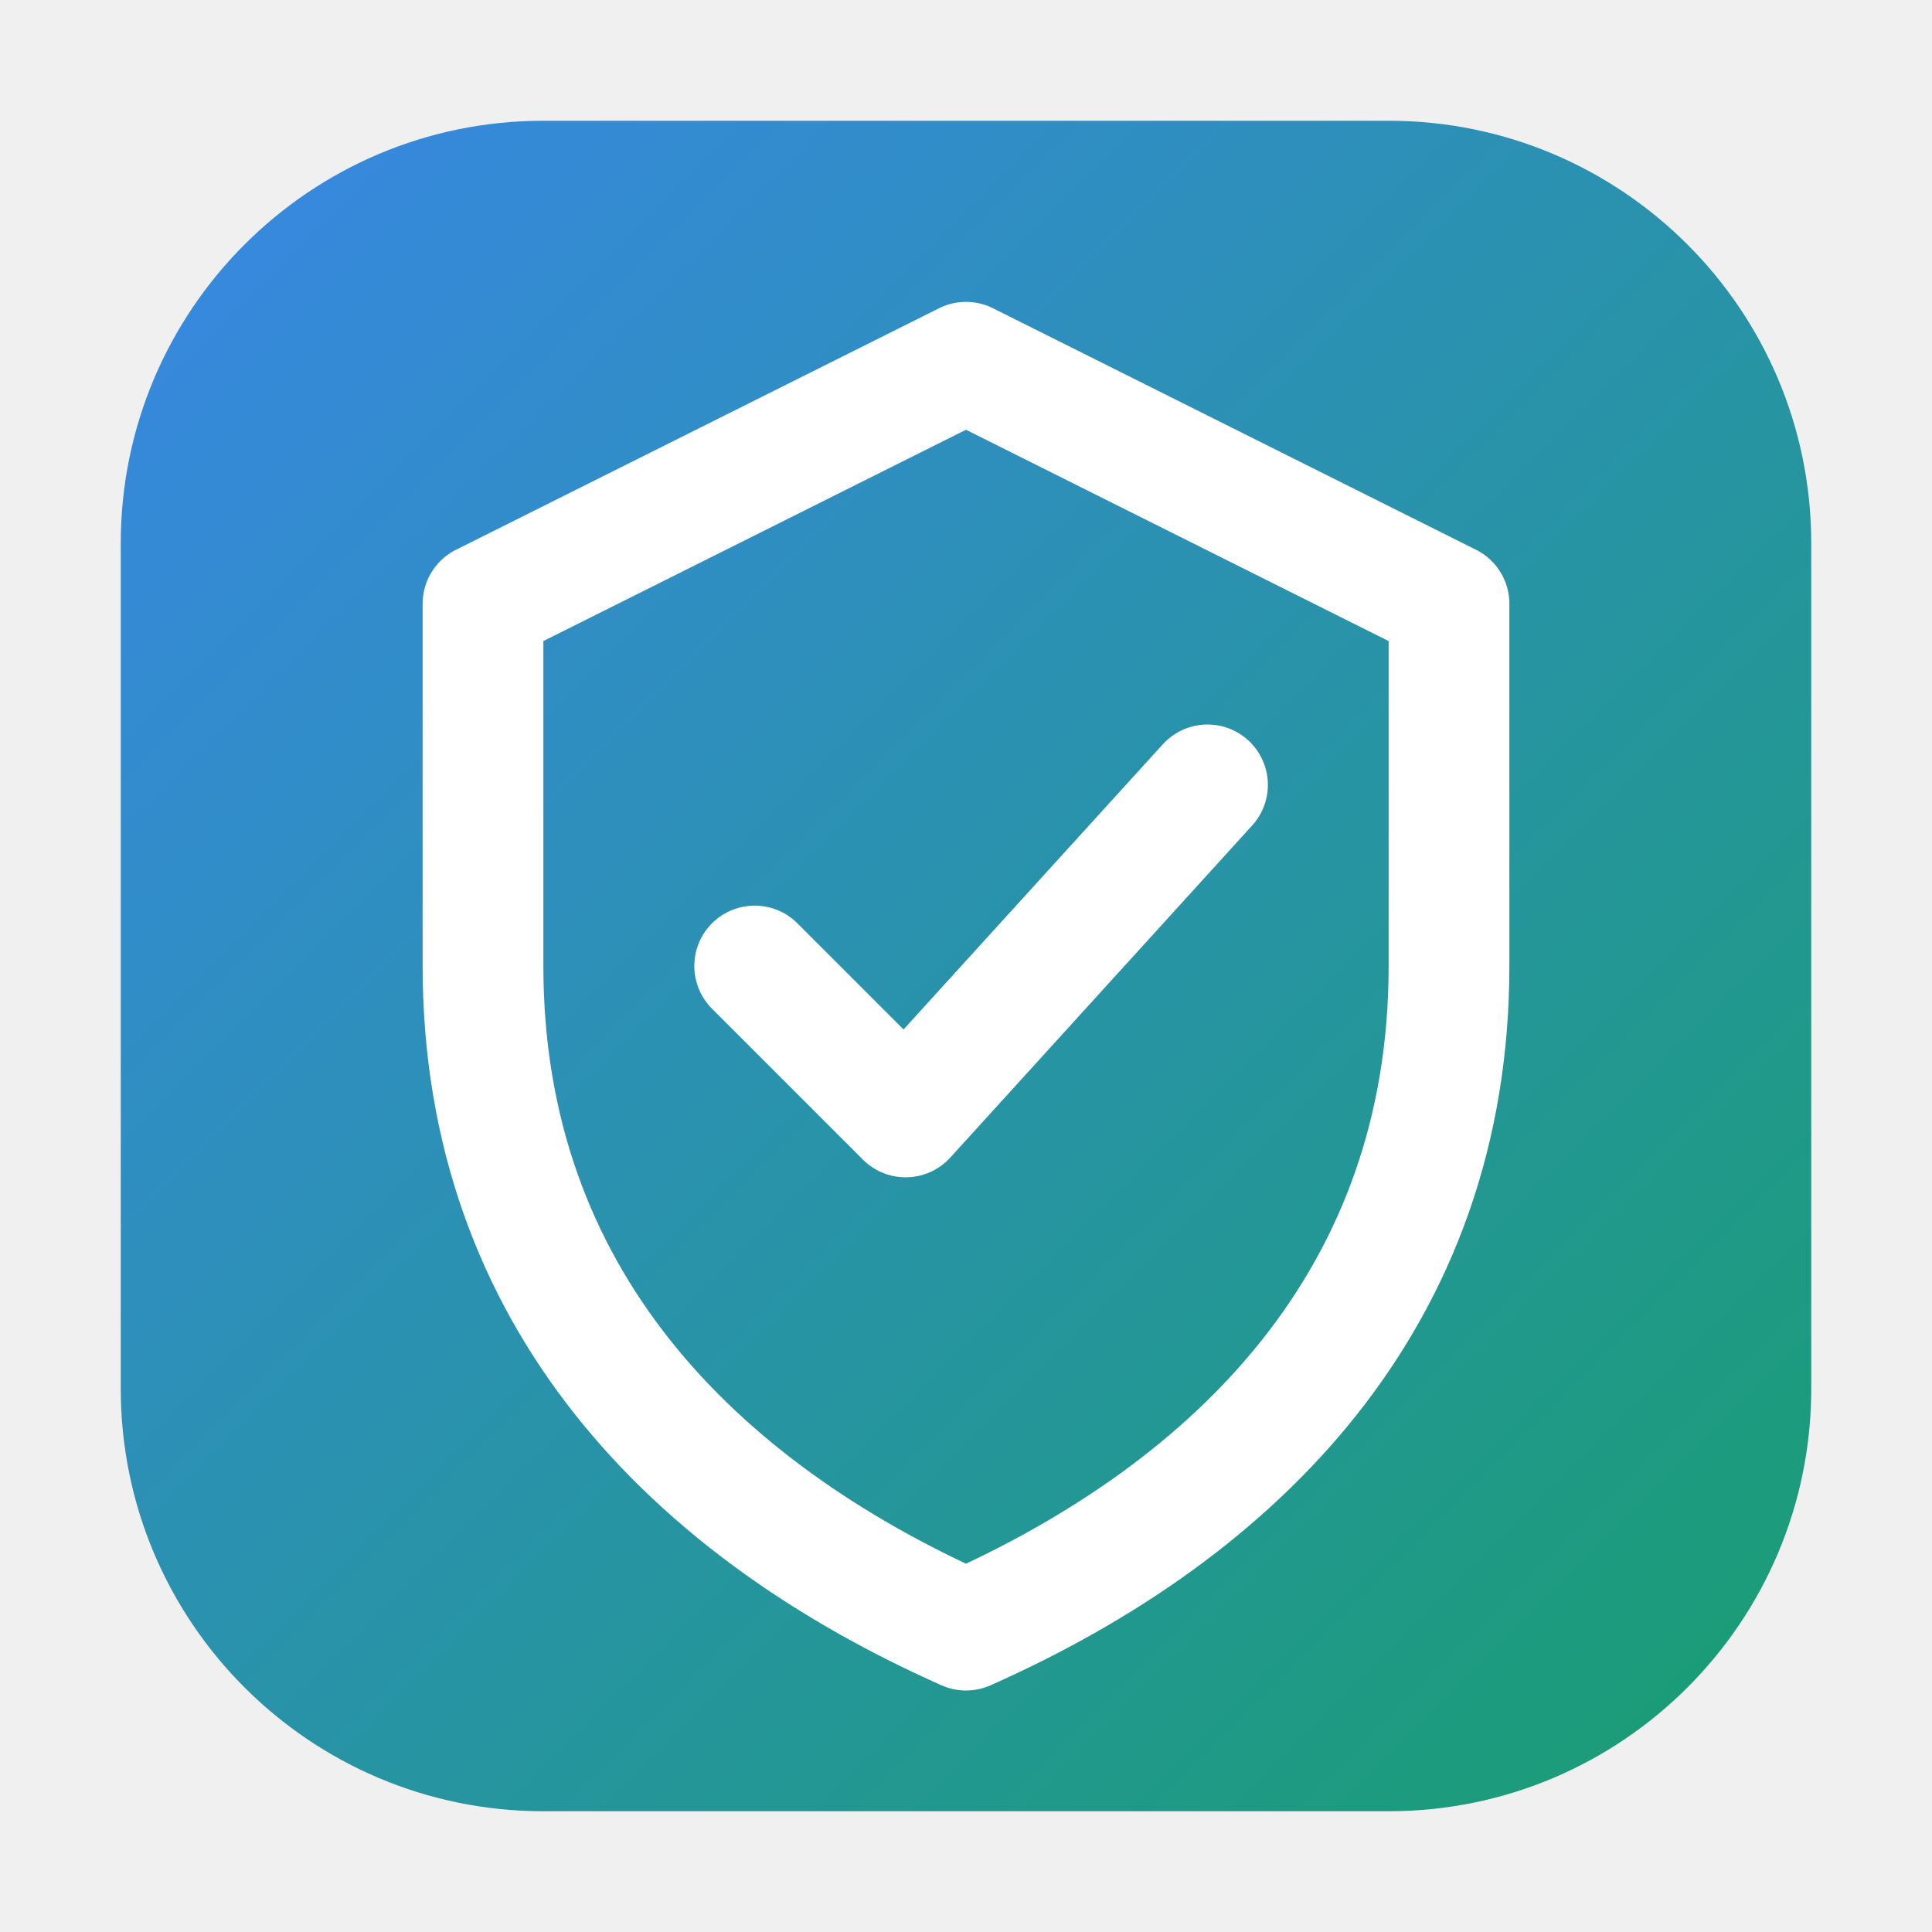
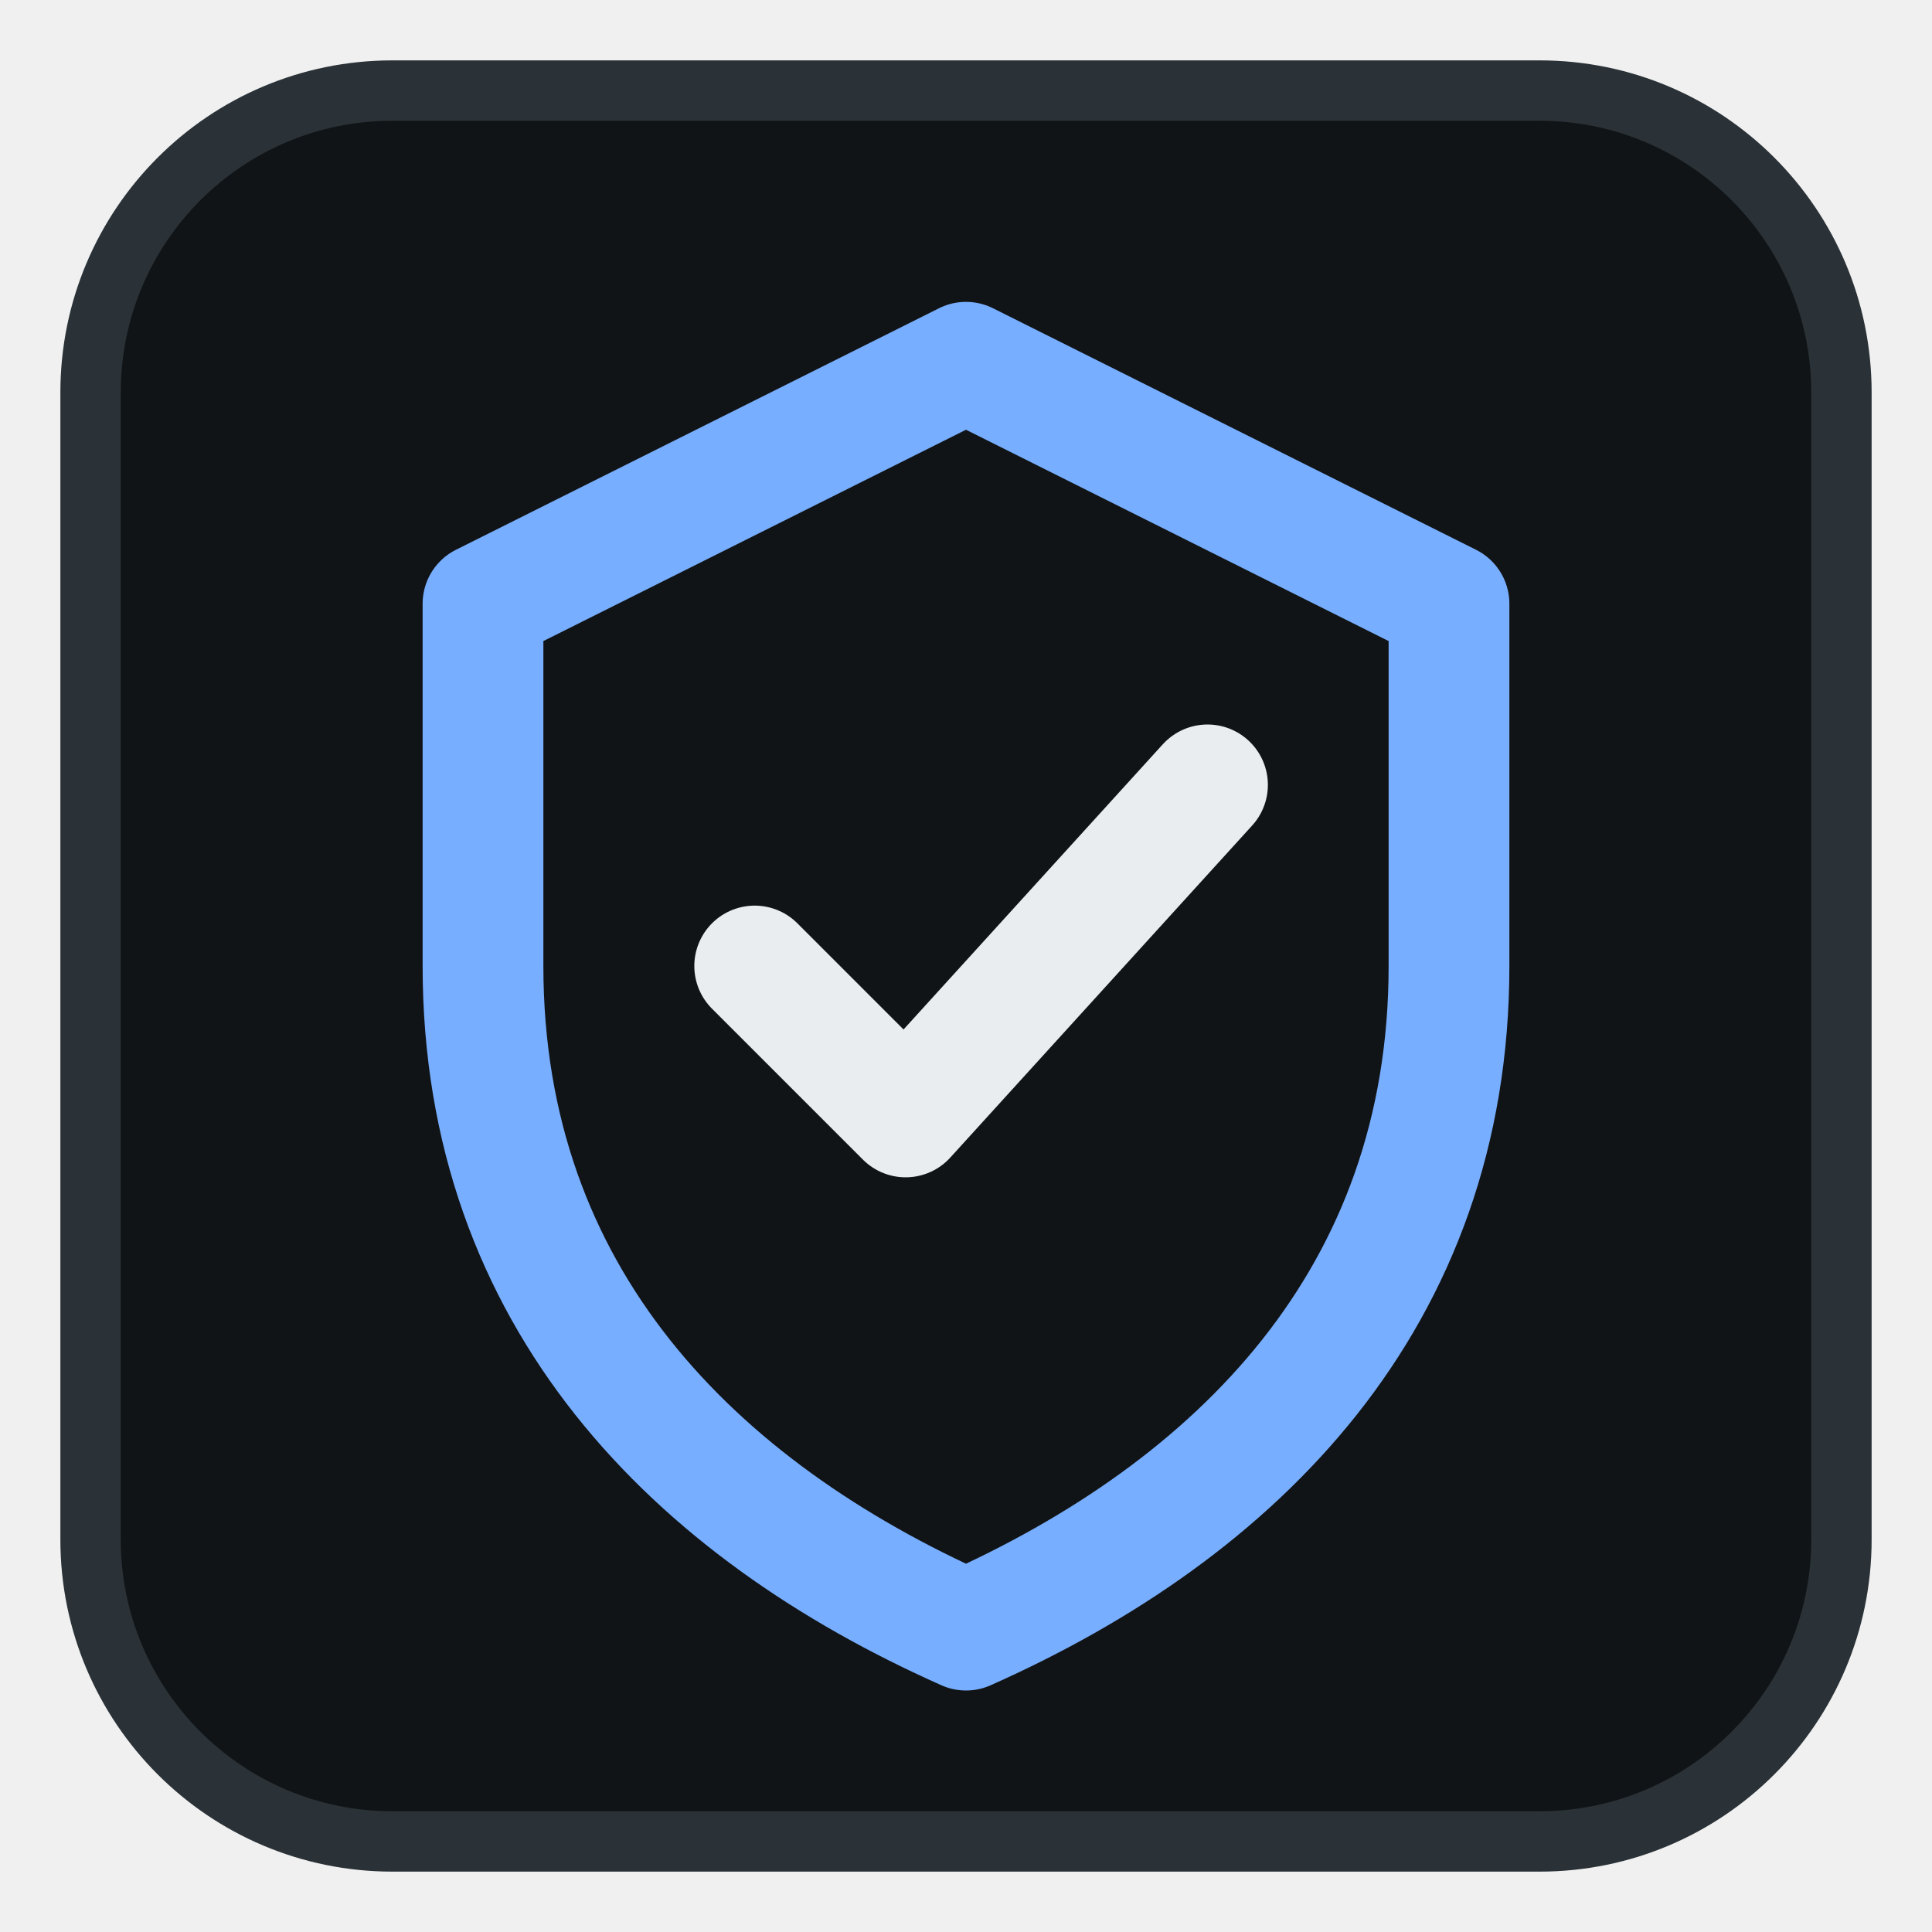
<svg xmlns="http://www.w3.org/2000/svg" viewBox="0 0 64 64">
-   <defs>
-     <linearGradient id="g" x1="0" y1="0" x2="1" y2="1">
-       <stop offset="0" stop-color="#3987e5" />
-       <stop offset="1" stop-color="#199e70" />
-     </linearGradient>
-   </defs>
-   <rect x="4" y="4" width="56" height="56" rx="14" fill="url(#g)" />
-   <path d="M32 12 L48 20 V32 C48 43 41 50 32 54 C23 50 16 43 16 32 V20 Z" fill="none" stroke="#ffffff" stroke-width="4" stroke-linejoin="round" />
-   <path d="M25 32 L30 37 L40 26" fill="none" stroke="#ffffff" stroke-width="4" stroke-linecap="round" stroke-linejoin="round" />
+   <rect x="3" y="3" width="58" height="58" rx="10" fill="#111416" stroke="#2a3237" stroke-width="2" />
+   <path d="M32 12 L48 20 V32 C48 43 41 50 32 54 C23 50 16 43 16 32 V20 Z" fill="none" stroke="#78aeff" stroke-width="4" stroke-linejoin="round" />
+   <path d="M25 32 L30 37 L40 26" fill="none" stroke="#e9edef" stroke-width="4" stroke-linecap="round" stroke-linejoin="round" />
</svg>
